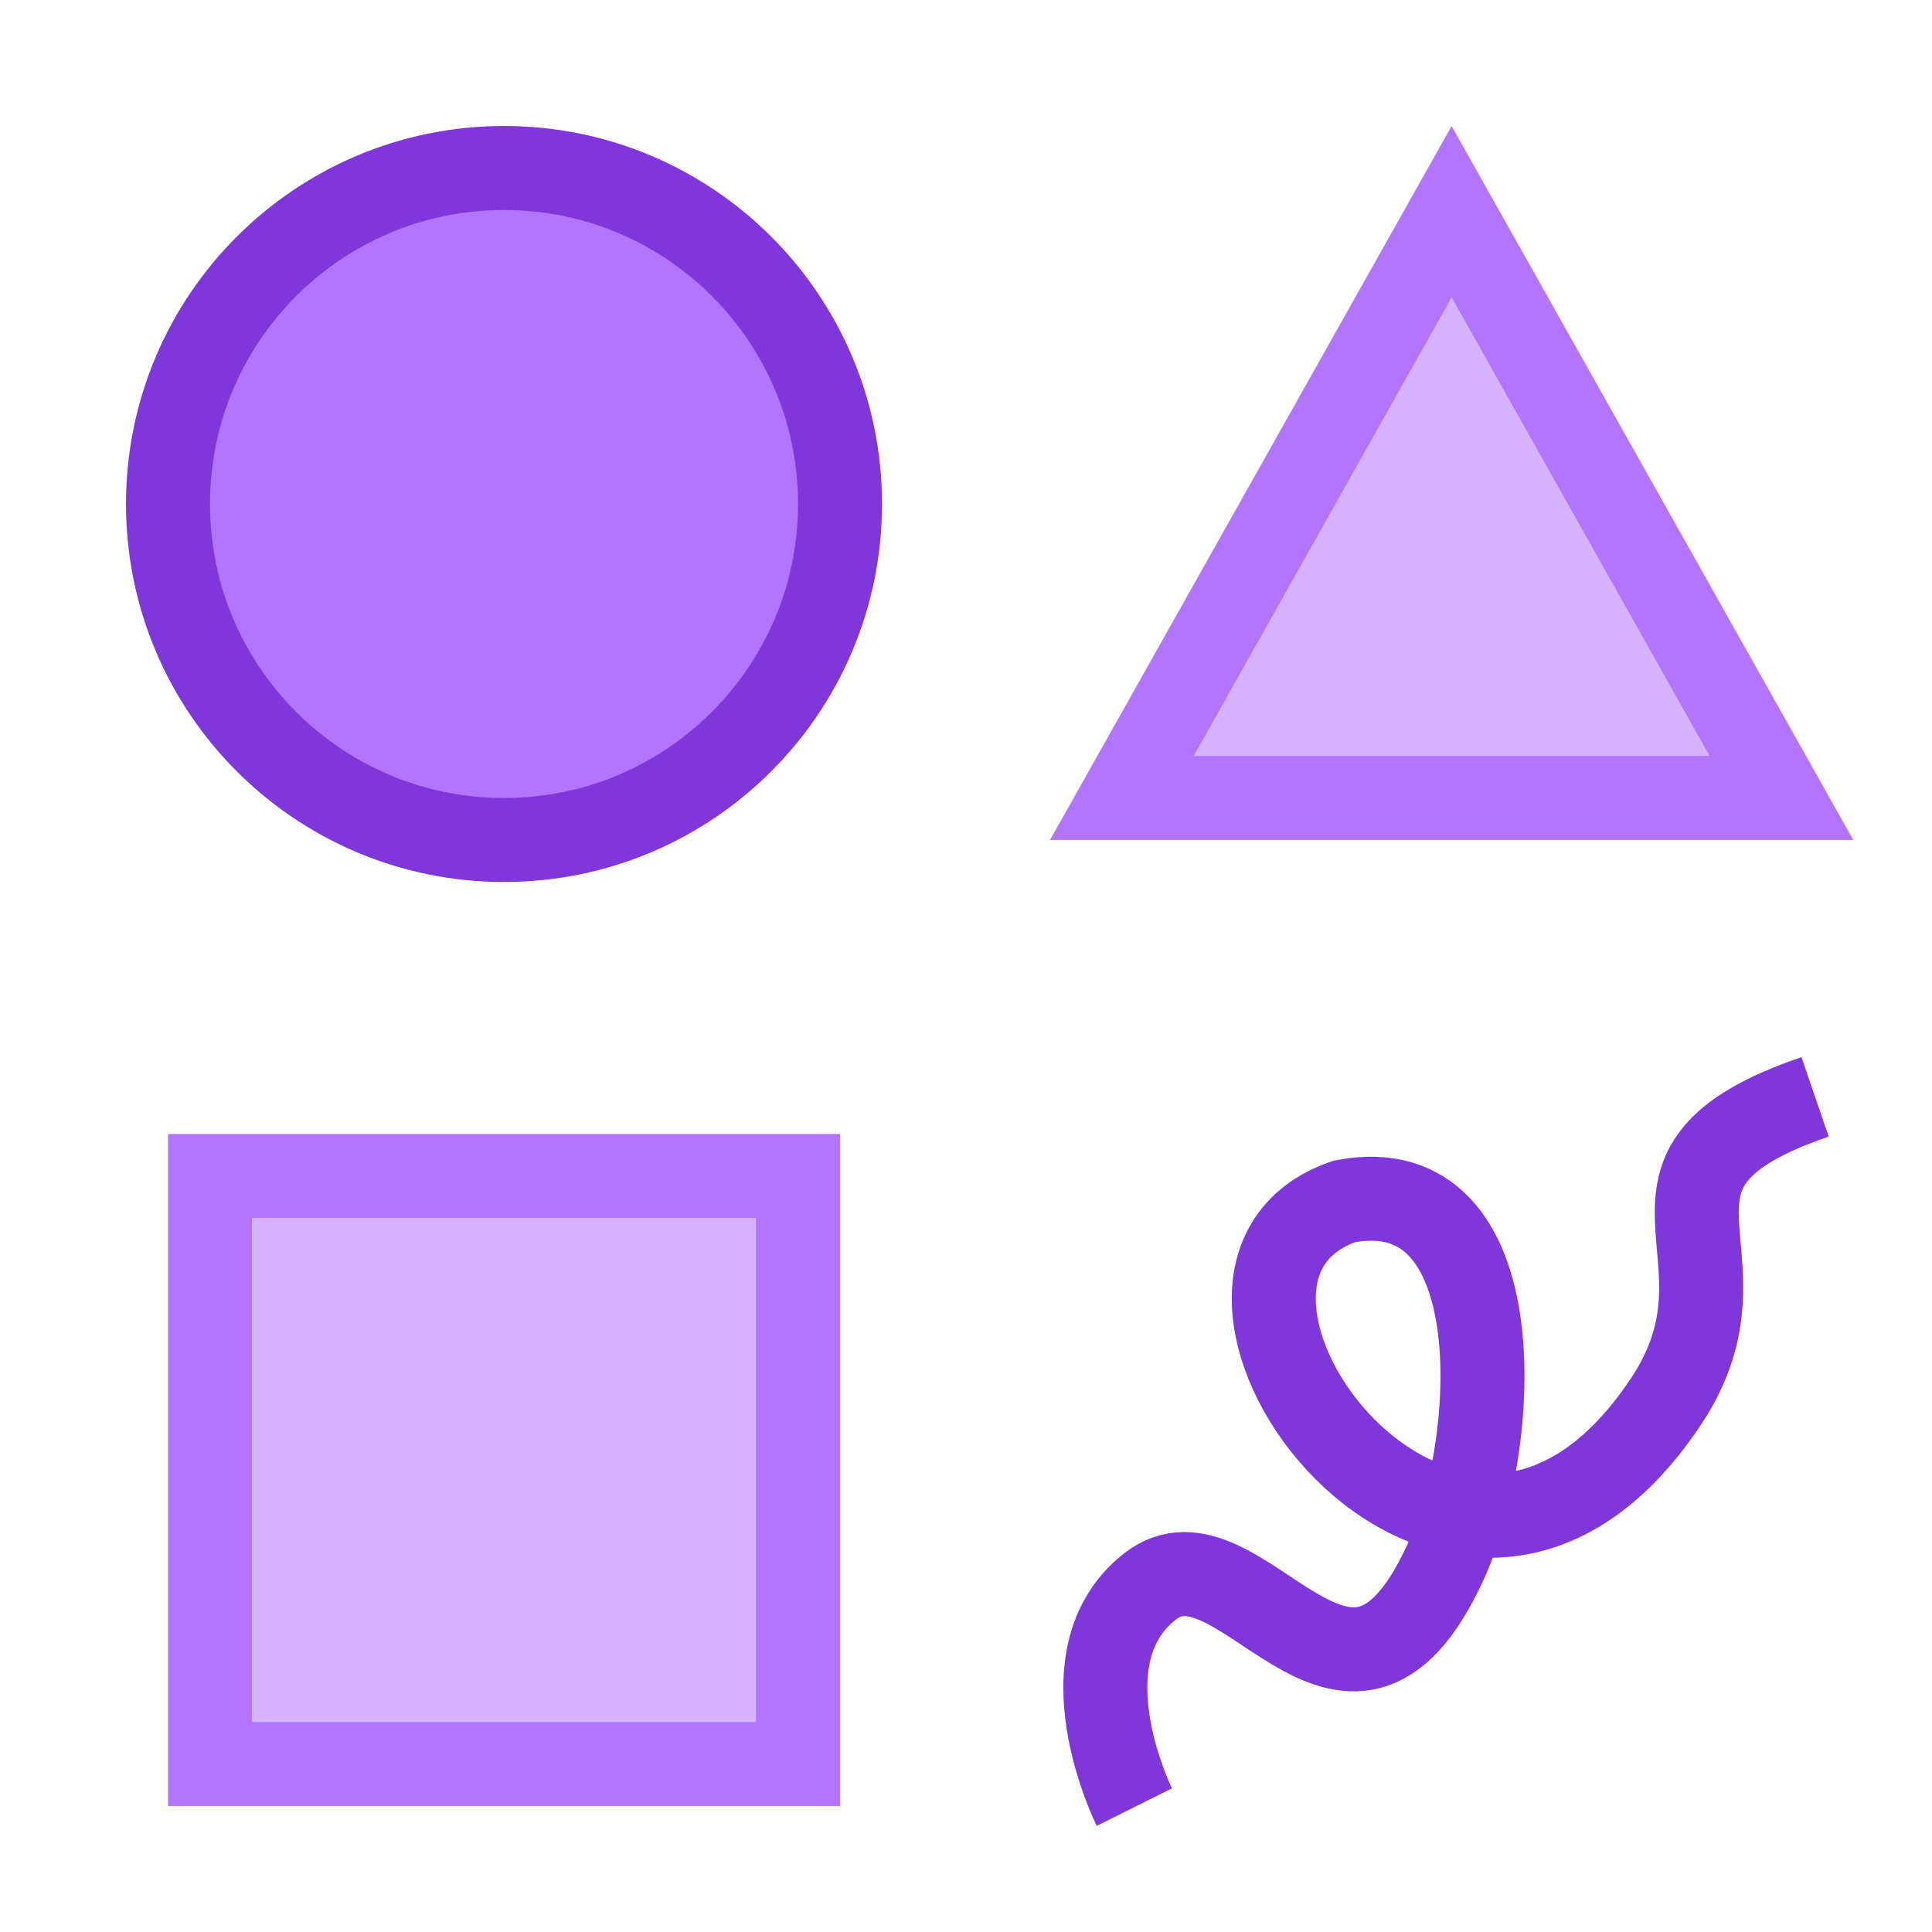
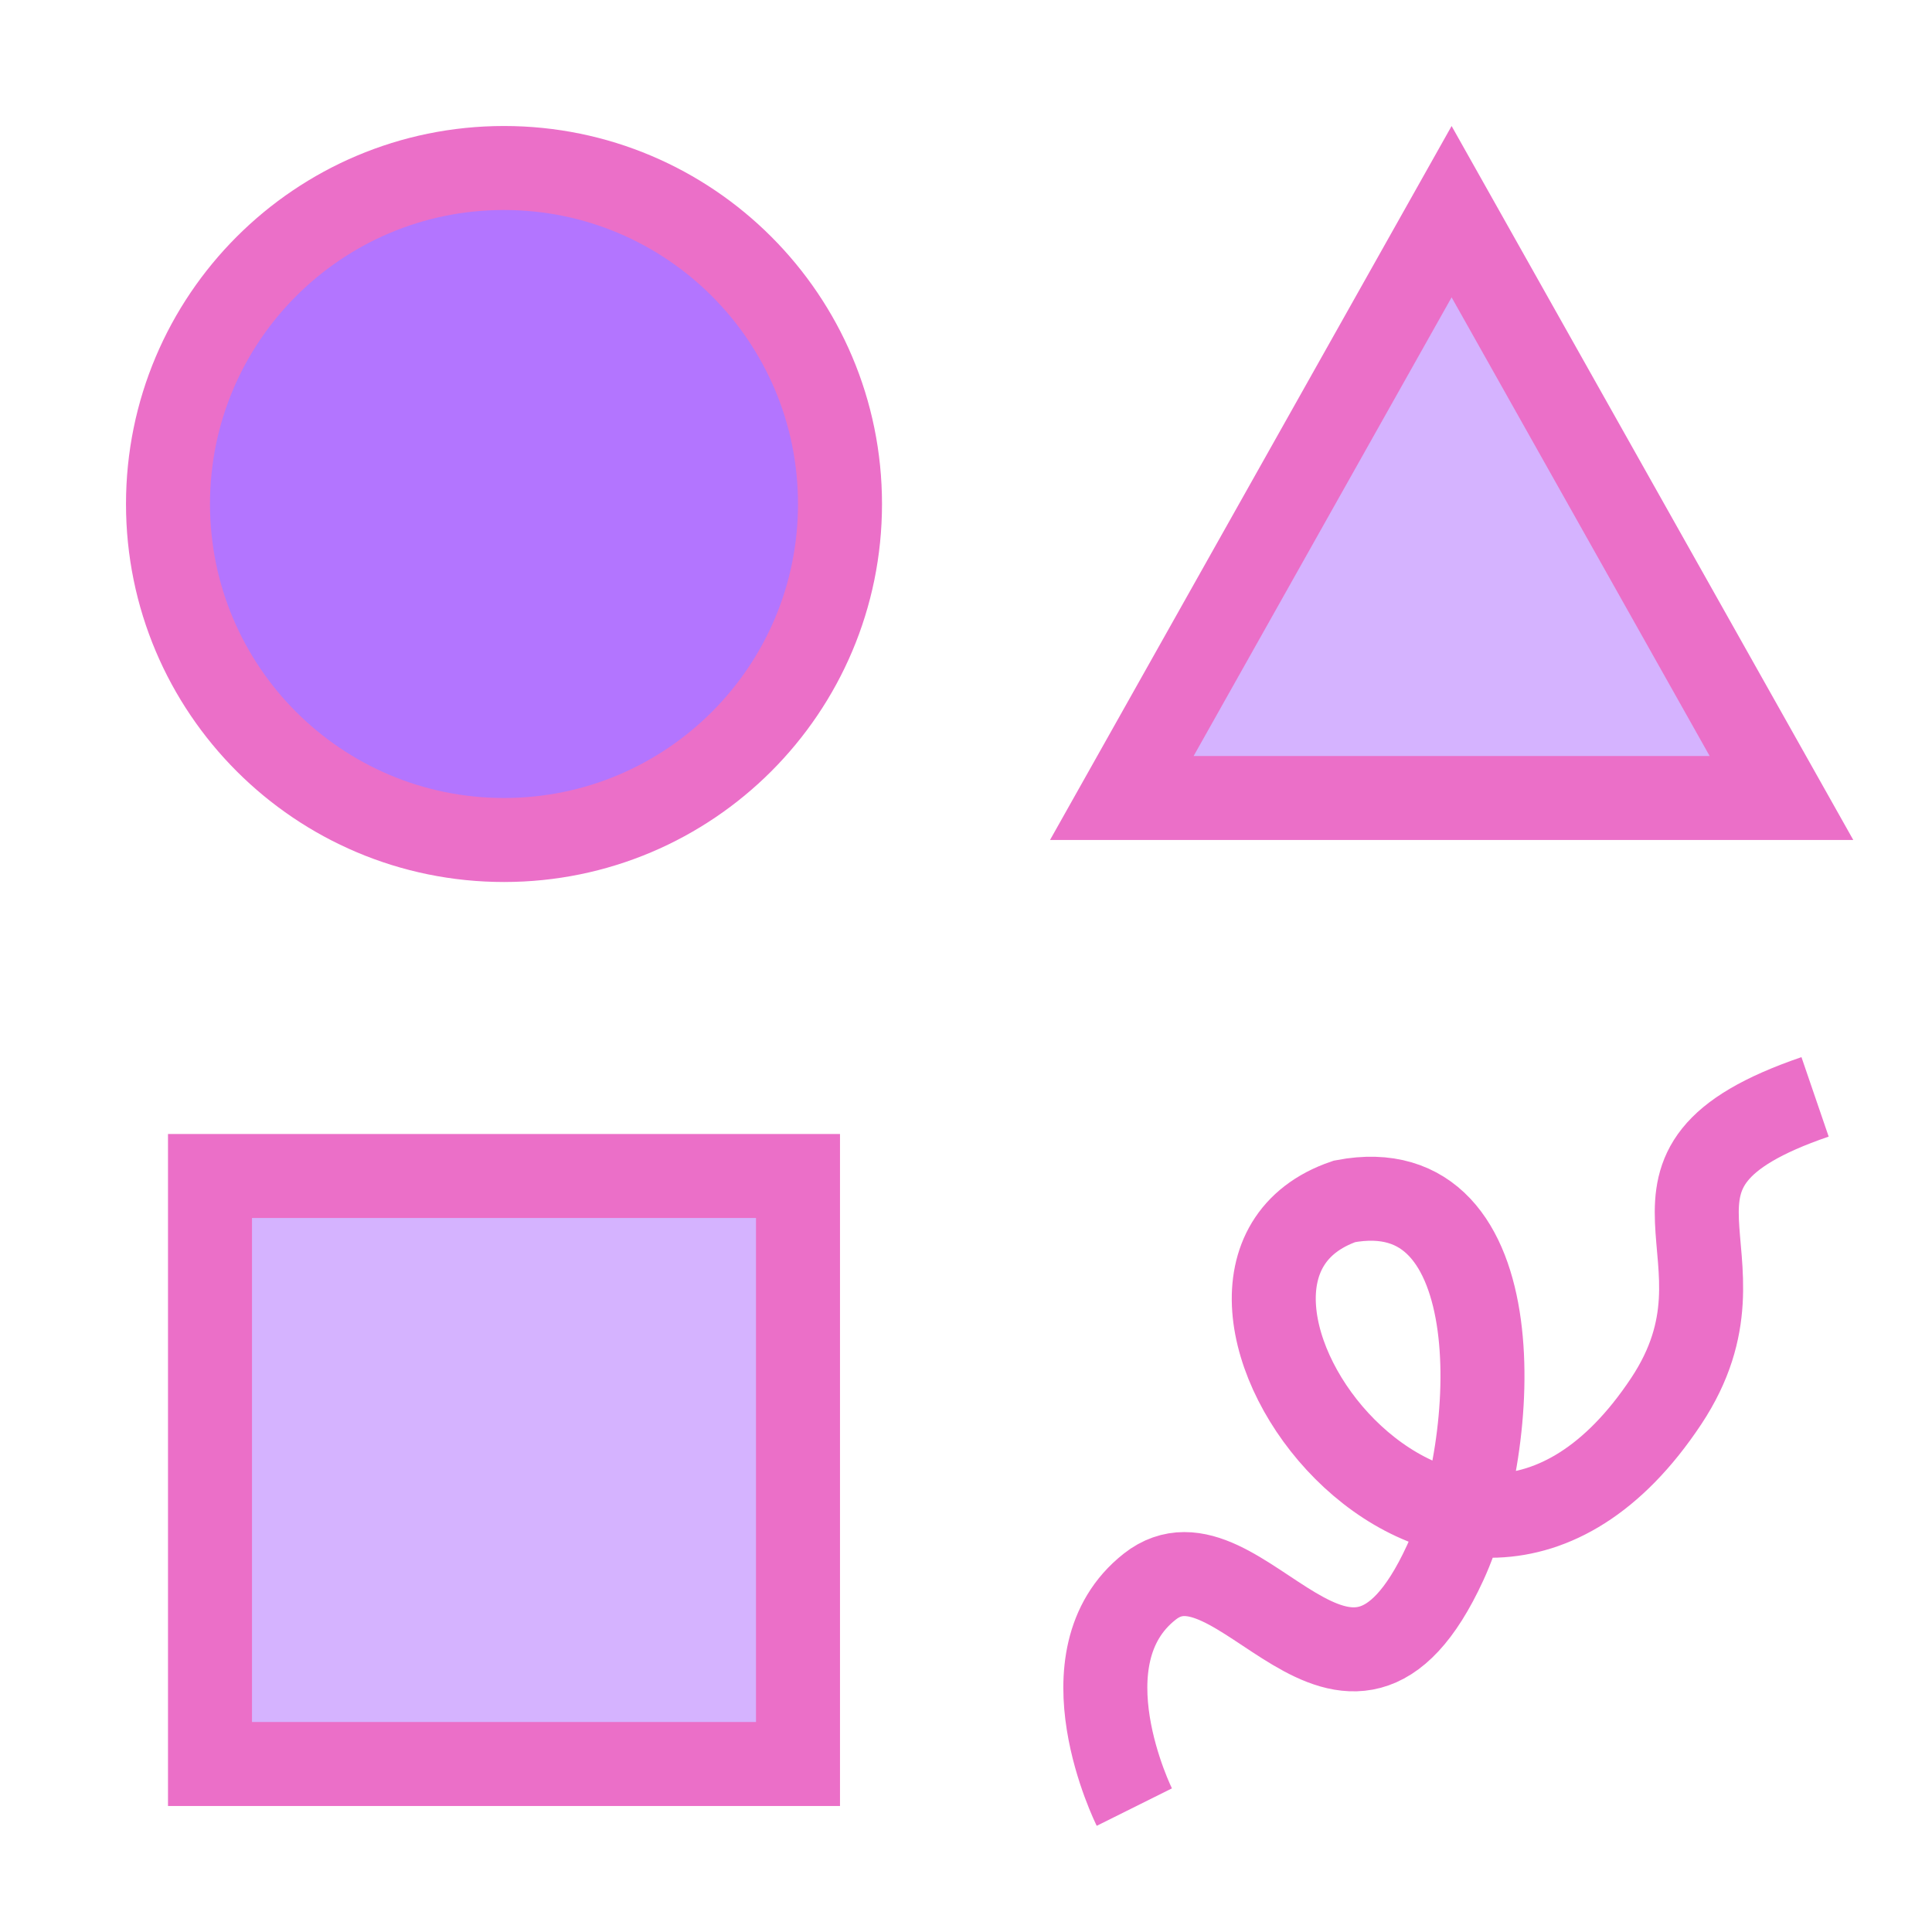
<svg xmlns="http://www.w3.org/2000/svg" width="23" height="23" viewBox="0 0 23 23" fill="none">
  <g id="collectibles">
    <g id="Group">
-       <path id="Triangle" d="M13.355 9.5L17.281 2.52L21.208 9.5H13.355Z" fill="#D5B3FF" stroke="#B375FF" />
-       <circle id="Oval" cx="6" cy="6" r="4" fill="#B375FF" stroke="#7F36DA" />
-       <rect id="Rectangle" x="2.5" y="14" width="7" height="7" fill="#D5B3FF" stroke="#B375FF" />
-       <path id="Path 16" d="M13.504 21.513C13.504 21.513 12.616 19.73 13.688 18.888C14.759 18.046 16.026 21.162 17.204 18.606C17.859 17.185 18.031 13.916 16.006 14.302C13.447 15.178 17.301 20.501 19.836 16.68C21.006 14.915 19.05 13.934 21.608 13.058" stroke="#7F36DA" />
+       <path id="Triangle" d="M13.355 9.5L17.281 2.52L21.208 9.5H13.355Z" fill="#D5B3FF" stroke="#eb6fc8" />
+       <circle id="Oval" cx="6" cy="6" r="4" fill="#B375FF" stroke="#eb6fc8" />
+       <rect id="Rectangle" x="2.5" y="14" width="7" height="7" fill="#D5B3FF" stroke="#eb6fc8" />
+       <path id="Path 16" d="M13.504 21.513C13.504 21.513 12.616 19.73 13.688 18.888C14.759 18.046 16.026 21.162 17.204 18.606C17.859 17.185 18.031 13.916 16.006 14.302C13.447 15.178 17.301 20.501 19.836 16.68C21.006 14.915 19.05 13.934 21.608 13.058" stroke="#eb6fc8" />
    </g>
  </g>
</svg>
